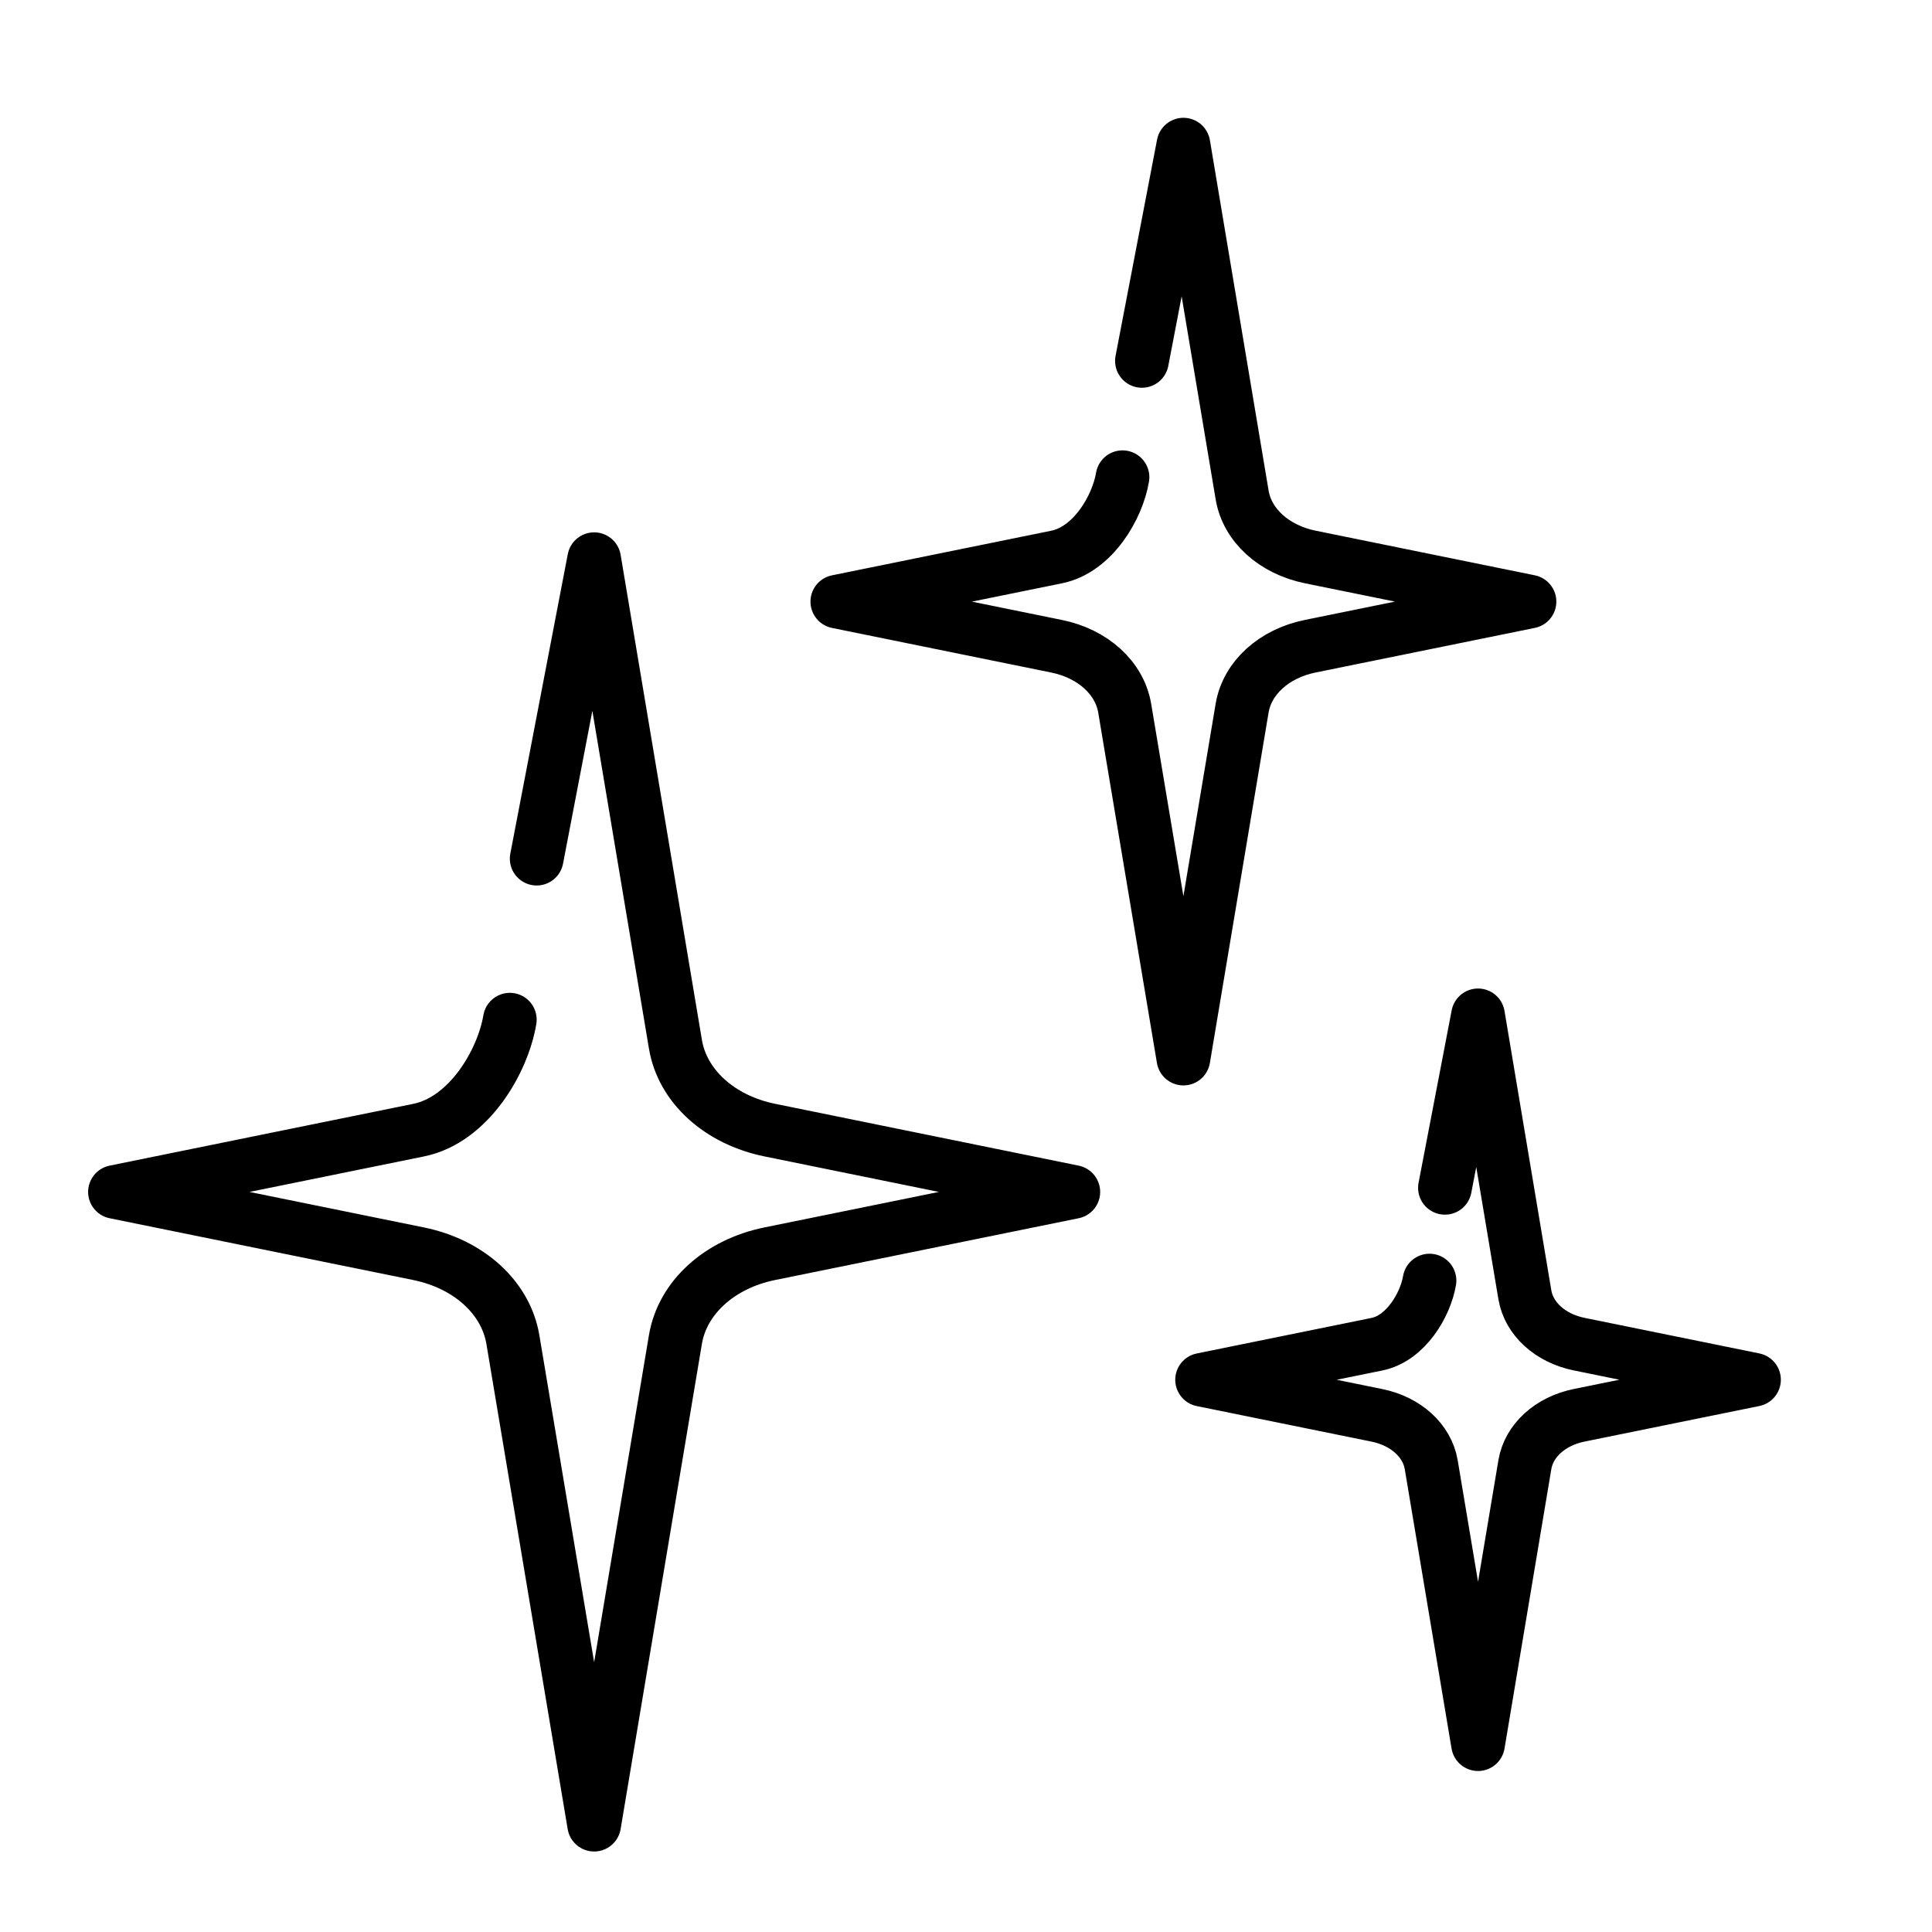
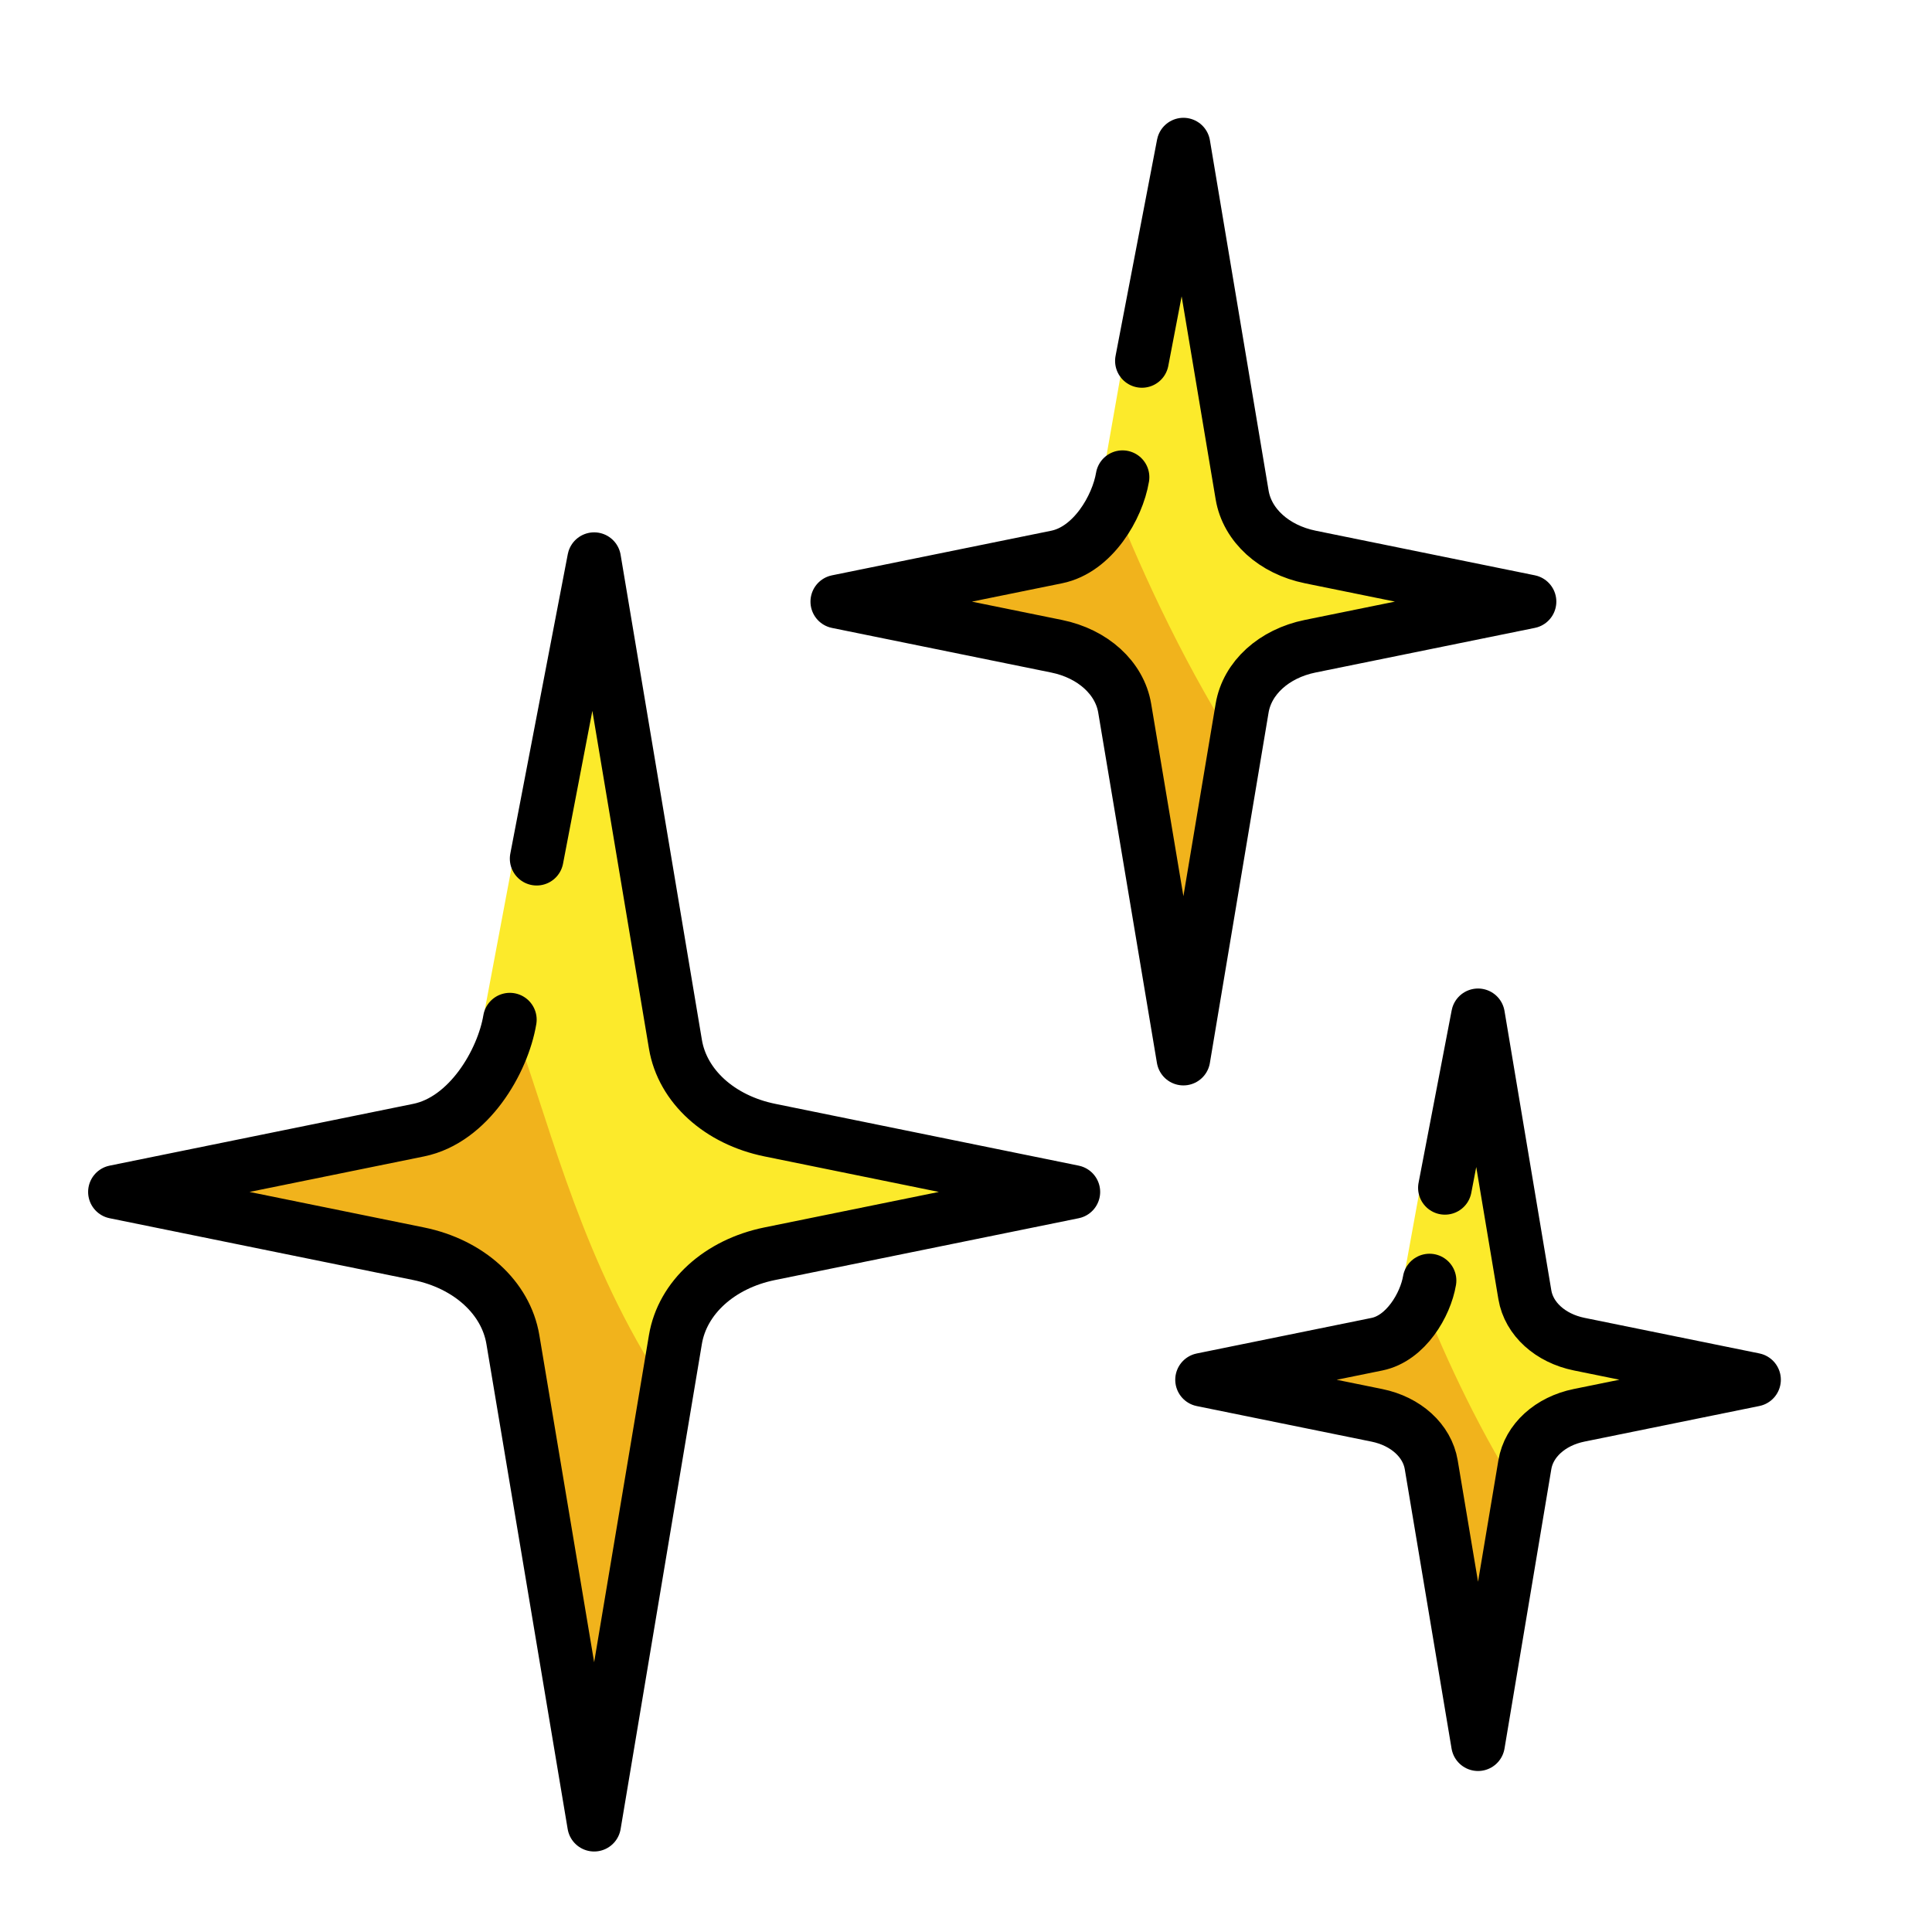
<svg xmlns="http://www.w3.org/2000/svg" id="emoji" viewBox="0 0 72 72">
+   <g id="color">
+     <path fill="#FCEA2B" stroke="none" d="M25.705,40.107c0.145,0.805,0.924,1.462,1.968,1.659l11.906,2.249 c0.558,0.105,0.564,0.703,0.006,0.808c-3.16,0.597-9.018,1.704-11.919,2.252c-1.043,0.197-1.815,0.853-1.961,1.658 l-3.156,17.492c-0.087,0.481-1.007,0.481-1.094,0l-3.156-17.492c-0.145-0.805-0.918-1.461-1.961-1.658 c-2.901-0.548-8.759-1.655-11.919-2.252c-0.558-0.105-0.558-0.702,0-0.807c3.16-0.597,9.018-1.704,11.92-2.252 c1.043-0.197,1.172-1.142,1.317-1.947l2.653-14.092c0.087-0.481,2.154-3.594,2.241-3.113 C23.531,28.057,25.511,39.029,25.705,40.107z" />
+     <path fill="#F1B31C" stroke="none" d="M22.65,66.226l1.582-15.403C21.432,46.204,20.362,41.412,19.059,38l-1.355,2.12 c-0.135,0.805-0.852,1.46-1.82,1.657c-2.694,0.548-8.133,1.654-11.067,2.251c-0.518,0.105-0.518,0.702,0,0.807 c2.934,0.597,8.373,1.703,11.066,2.25c0.969,0.197,2.686,0.853,2.821,1.657l2.93,17.483 C21.715,66.707,22.569,66.707,22.65,66.226z" />
+     <path fill="#FCEA2B" stroke="none" d="M46.676,19.305c0.105,0.582,0.668,1.056,1.421,1.198l8.599,1.625 c0.403,0.076,0.407,0.508,0.005,0.584c-2.282,0.431-6.513,1.23-8.608,1.626c-0.753,0.142-1.311,0.616-1.416,1.197 l-2.28,12.633c-0.063,0.347-0.728,0.347-0.79,0l-2.28-12.633c-0.105-0.582-0.663-1.055-1.416-1.198 c-2.095-0.396-6.326-1.195-8.608-1.626c-0.403-0.076-0.403-0.507,0-0.583c2.282-0.431,6.513-1.231,8.609-1.627 c0.753-0.142,0.847-0.825,0.951-1.406l1.793-10.178c0.063-0.347,1.678-2.596,1.741-2.248 C45.106,10.602,46.536,18.526,46.676,19.305z" />
+     <path fill="#F1B31C" stroke="none" d="M44.747,38.169l0.865-11.125c-2.022-3.336-3.517-6.796-4.458-9.261l-0.257,1.531 c-0.097,0.581-0.615,1.054-1.315,1.197c-1.945,0.396-5.874,1.195-7.993,1.626c-0.374,0.076-0.374,0.507,0,0.583 c2.119,0.431,6.047,1.23,7.992,1.625c0.7,0.142,2.218,0.616,2.315,1.197l2.116,12.627 C44.072,38.516,44.689,38.516,44.747,38.169z" />
+     <path fill="#FCEA2B" stroke="none" d="M56.882,48.936c0.086,0.464,0.549,0.842,1.168,0.955l7.066,1.296 c0.331,0.061,0.335,0.405,0.004,0.466c-1.875,0.344-5.352,0.981-7.074,1.297c-0.619,0.114-1.077,0.491-1.164,0.955 l-1.873,10.074c-0.051,0.277-0.598,0.277-0.649,0l-1.873-10.074c-0.086-0.464-0.545-0.841-1.164-0.955 c-1.722-0.316-5.199-0.953-7.074-1.297c-0.331-0.061-0.331-0.404,0-0.465c1.875-0.344,5.353-0.981,7.074-1.297 c0.619-0.114,0.696-0.658,0.782-1.121l1.474-8.116c0.051-0.277,1.379-2.07,1.431-1.793 C55.592,41.996,56.767,48.315,56.882,48.936z" />
+     <path fill="#F1B31C" stroke="none" d="M55.231,63.978l1.054-8.871c-1.612-2.66-2.804-5.42-3.555-7.385l-0.205,1.221 c-0.078,0.463-0.491,0.841-1.048,0.954c-1.551,0.316-4.684,0.953-6.374,1.296c-0.298,0.061-0.298,0.404,0,0.465 c1.69,0.344,4.822,0.981,6.373,1.296c0.558,0.113,0.971,0.491,1.049,0.954l2.121,10.069 C54.693,64.255,55.185,64.255,55.231,63.978z" />
+   </g>
+   <g id="hair" />
+   <g id="skin" />
+   <g id="skin-shadow" />
  <g id="line">
    <path fill="none" stroke="#000000" stroke-linecap="round" stroke-linejoin="round" stroke-miterlimit="10" stroke-width="2" d="M20,32l2.142-11.161l0.7,4.176c0.112,0.668,2.33,13.905,2.33,13.905c0.262,1.56,1.643,2.815,3.521,3.197 L40,44.42l-11.316,2.303c-1.872,0.381-3.251,1.636-3.513,3.196L22.142,68l-3.029-18.081 c-0.262-1.561-1.641-2.815-3.513-3.196L4.284,44.42l11.317-2.303C17.473,41.736,18.739,39.56,19,38" />
    <path fill="none" stroke="#000000" stroke-linecap="round" stroke-linejoin="round" stroke-miterlimit="10" stroke-width="2" d="M42.556,13.45l1.547-8.06l0.505,3.016c0.081,0.482,1.683,10.043,1.683,10.043 c0.189,1.127,1.187,2.033,2.543,2.309L57,22.42l-8.173,1.663c-1.352,0.275-2.348,1.181-2.537,2.308l-2.188,13.059 l-2.188-13.058c-0.189-1.127-1.185-2.033-2.537-2.308l-8.173-1.663l8.174-1.663 c1.352-0.275,2.266-1.847,2.455-2.974" />
    <path fill="none" stroke="#000000" stroke-linecap="round" stroke-linejoin="round" stroke-miterlimit="10" stroke-width="2" d="M53.848,44.267l1.234-6.428l0.403,2.405c0.065,0.385,1.342,8.008,1.342,8.008 c0.151,0.899,0.947,1.621,2.027,1.841l6.513,1.325l-6.517,1.326c-1.078,0.219-1.873,0.942-2.023,1.841L55.082,65 l-1.744-10.413c-0.151-0.899-0.945-1.621-2.023-1.841l-6.517-1.326l6.518-1.326 c1.078-0.22,1.807-1.473,1.958-2.371" />
  </g>
</svg>
